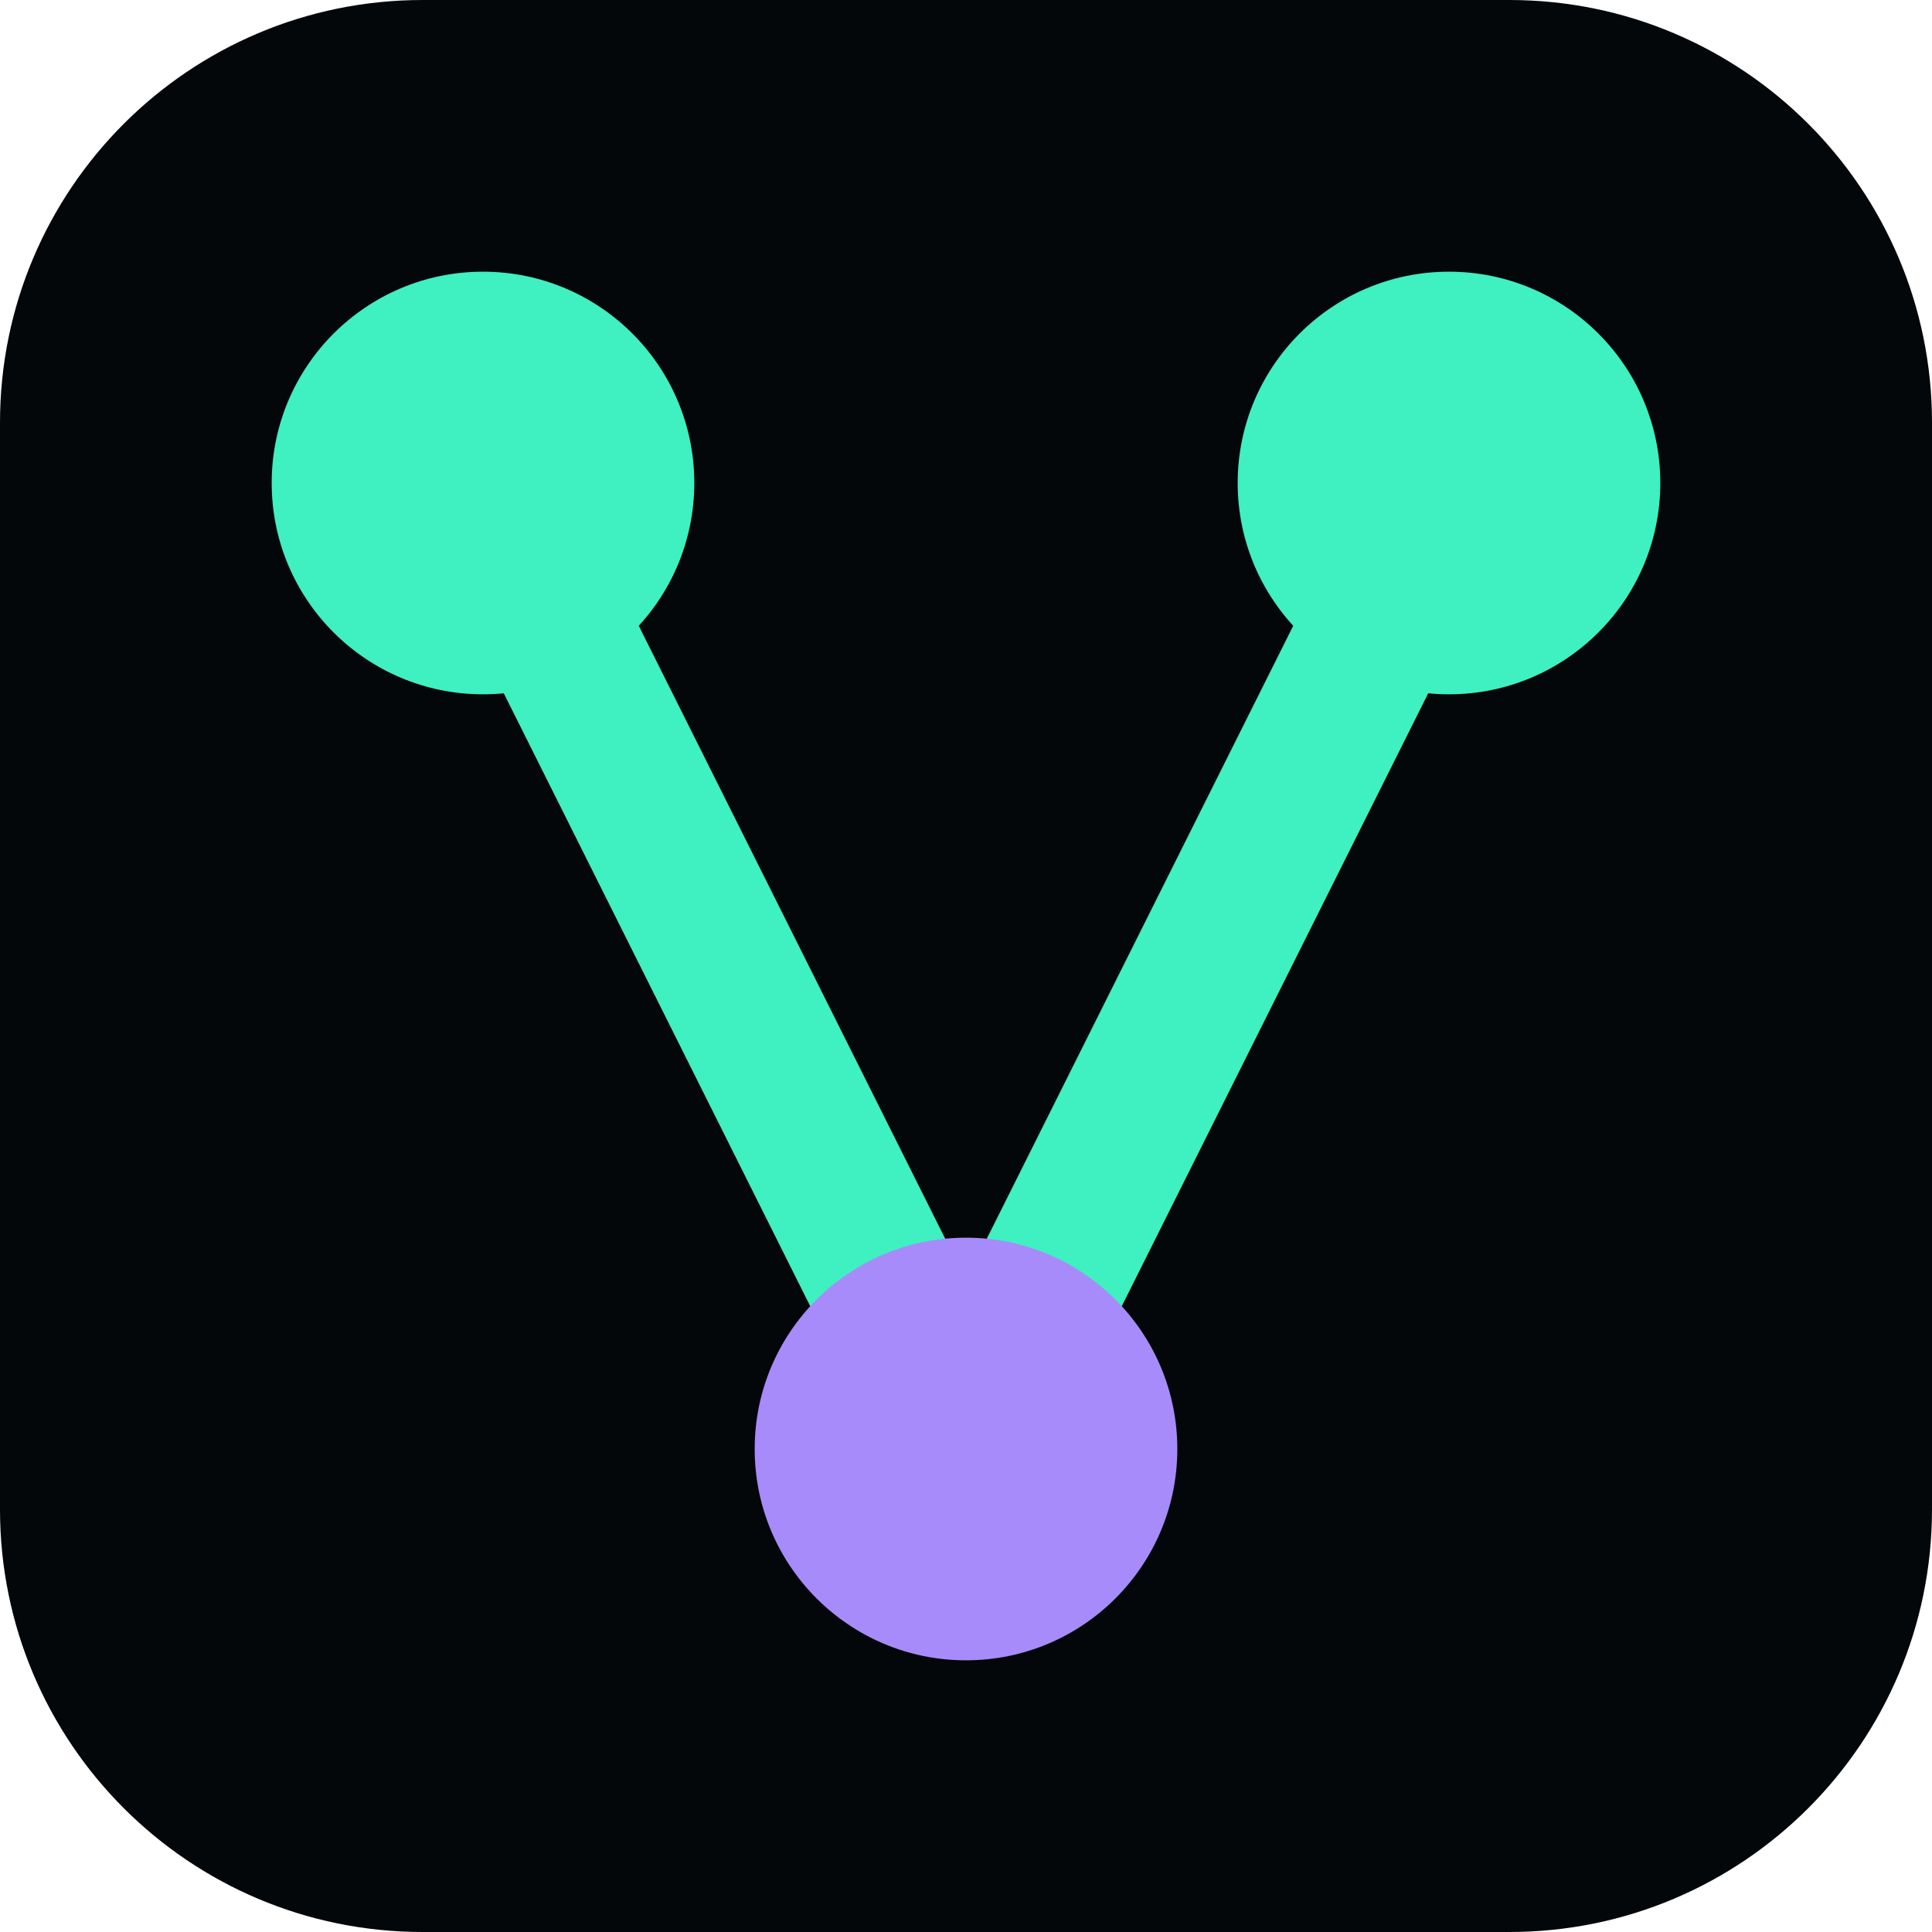
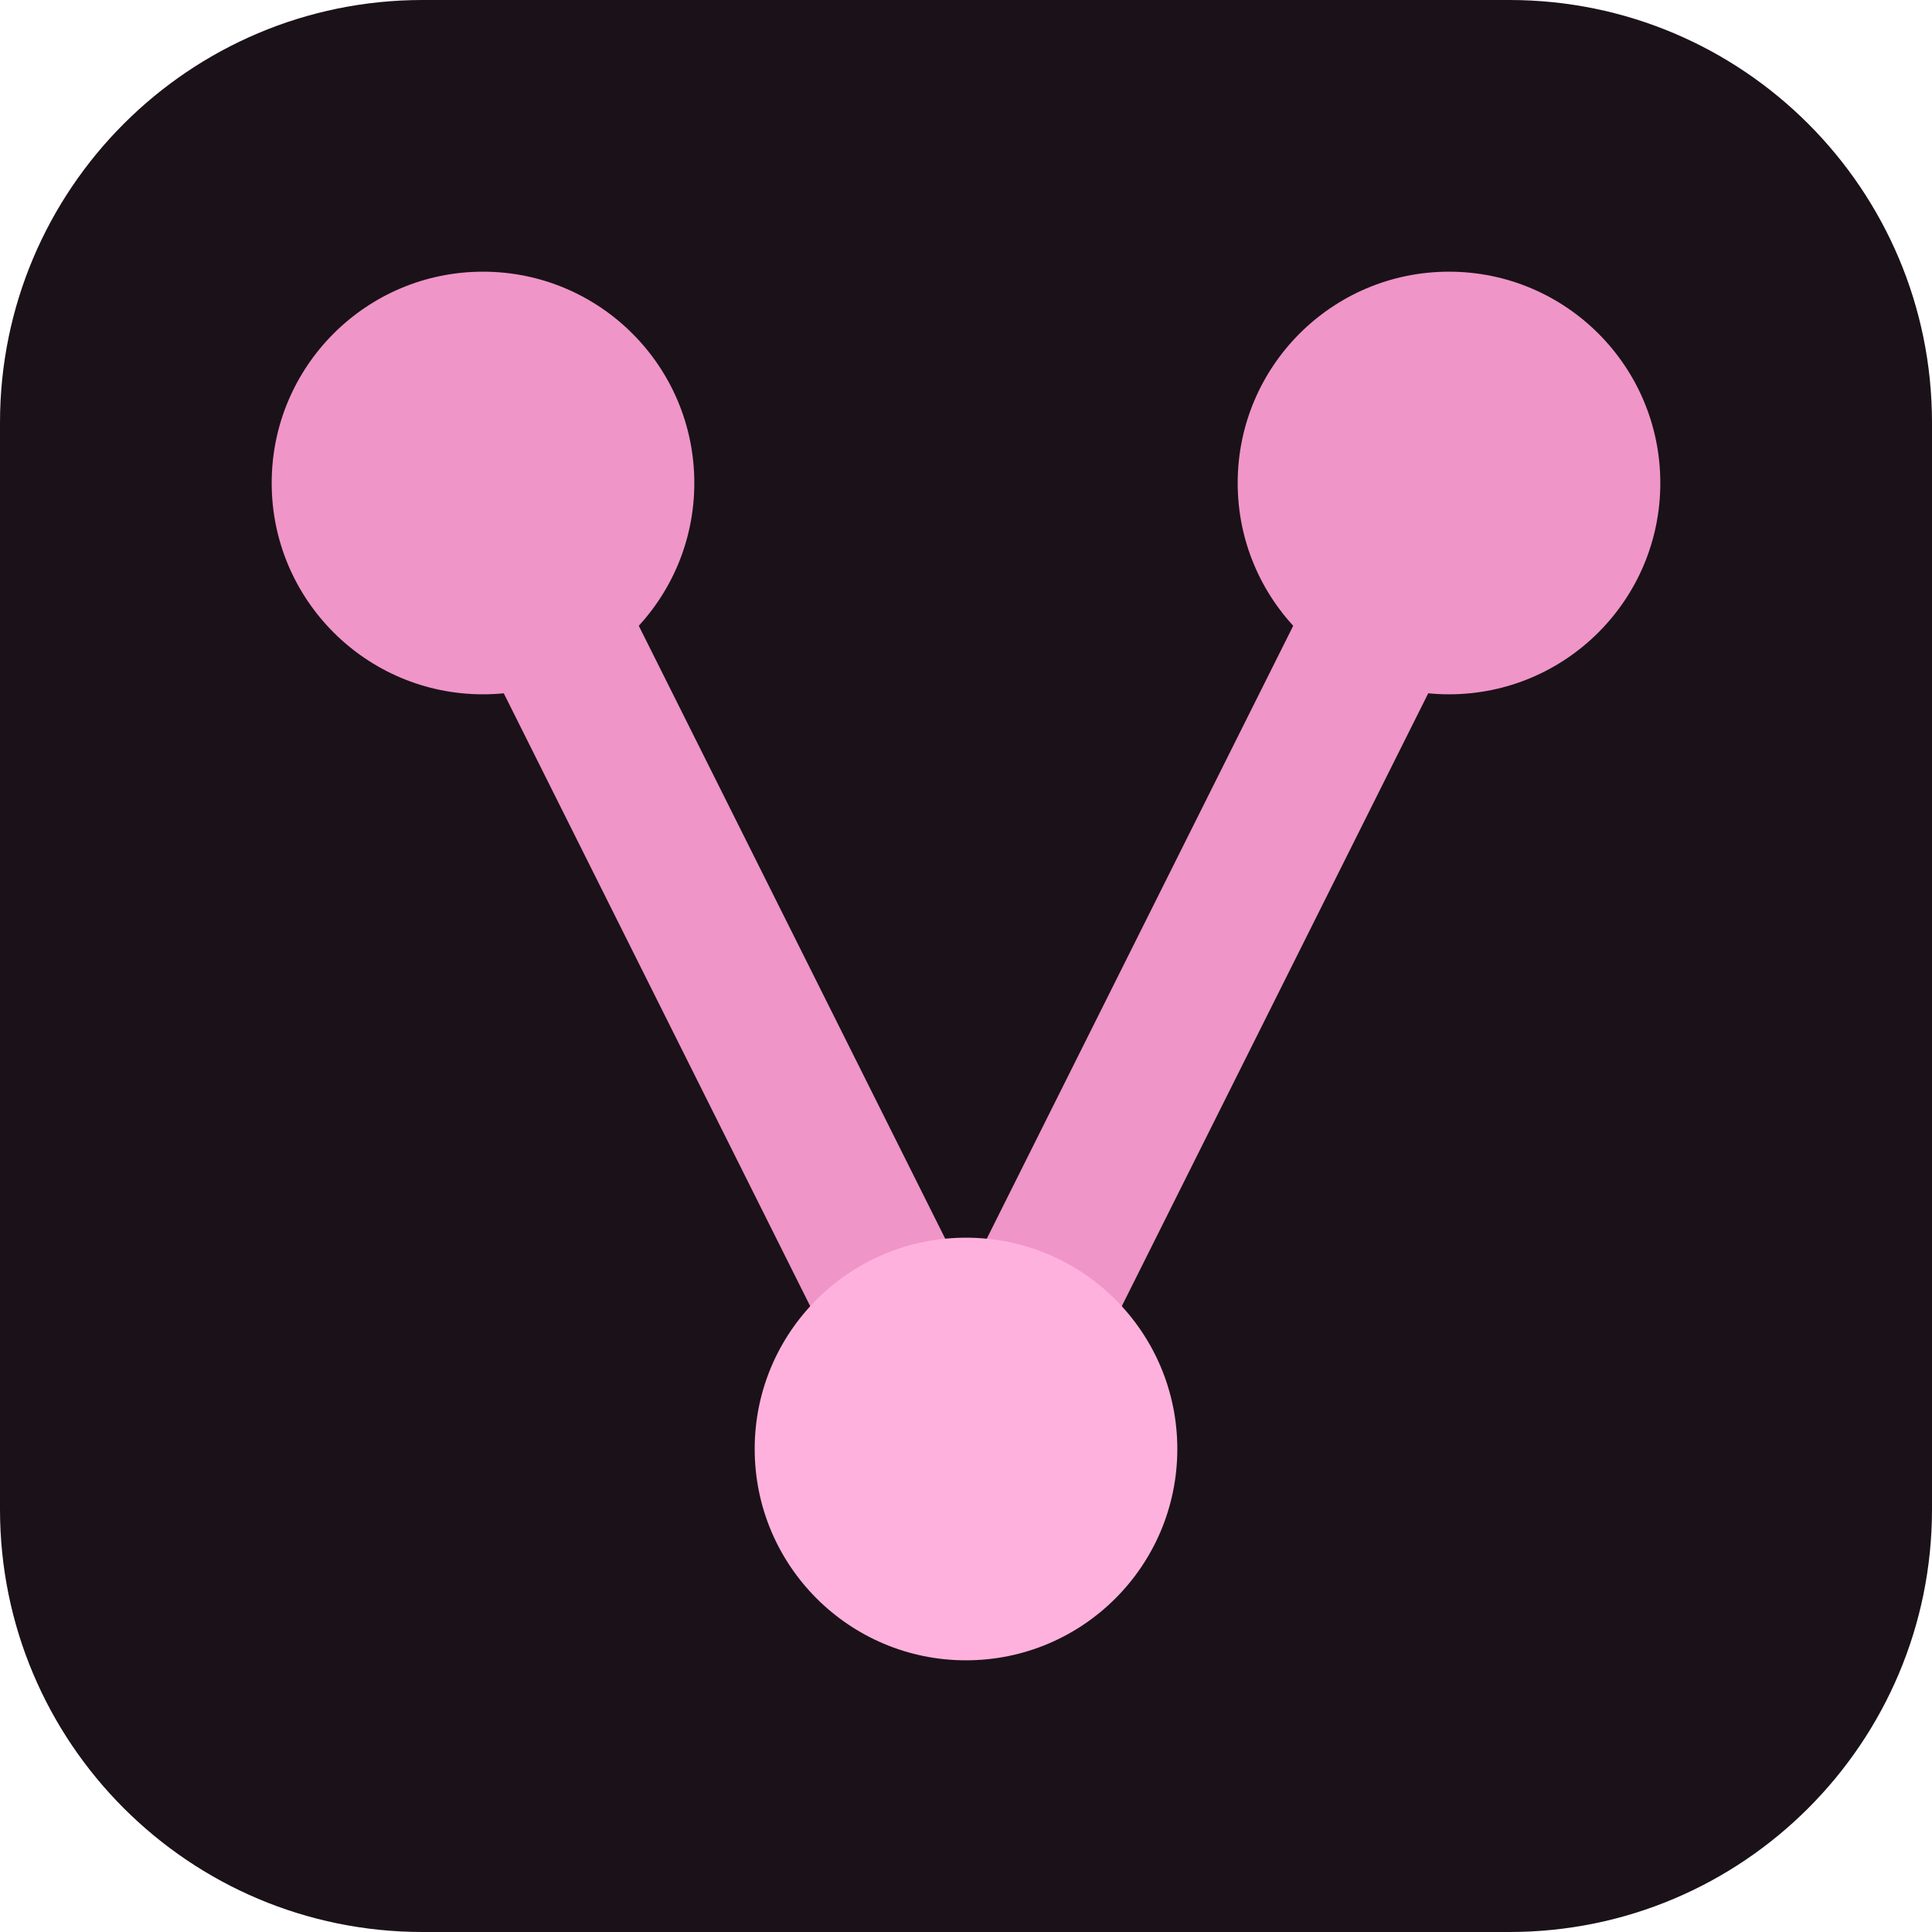
<svg xmlns="http://www.w3.org/2000/svg" viewBox="0 0 32 32">
-   <rect width="32" height="32" rx="7" fill="#04070a" />
-   <path d="M8 8 16 24 24 8" fill="none" stroke="#3ff0c0" stroke-width="2.5" stroke-linecap="round" stroke-linejoin="round" />
-   <circle cx="8" cy="8" r="3.5" fill="#3ff0c0" />
-   <circle cx="24" cy="8" r="3.5" fill="#3ff0c0" />
-   <circle cx="16" cy="24" r="3.5" fill="#a78bfa" />
+   <rect width="32" height="32" rx="7" fill="#1a1218" />
+   <path d="M8 8 16 24 24 8" fill="none" stroke="#f095c8" stroke-width="2.5" stroke-linecap="round" stroke-linejoin="round" />
+   <circle cx="8" cy="8" r="3.5" fill="#f095c8" />
+   <circle cx="24" cy="8" r="3.5" fill="#f095c8" />
+   <circle cx="16" cy="24" r="3.5" fill="#ffb1dd" />
</svg>
